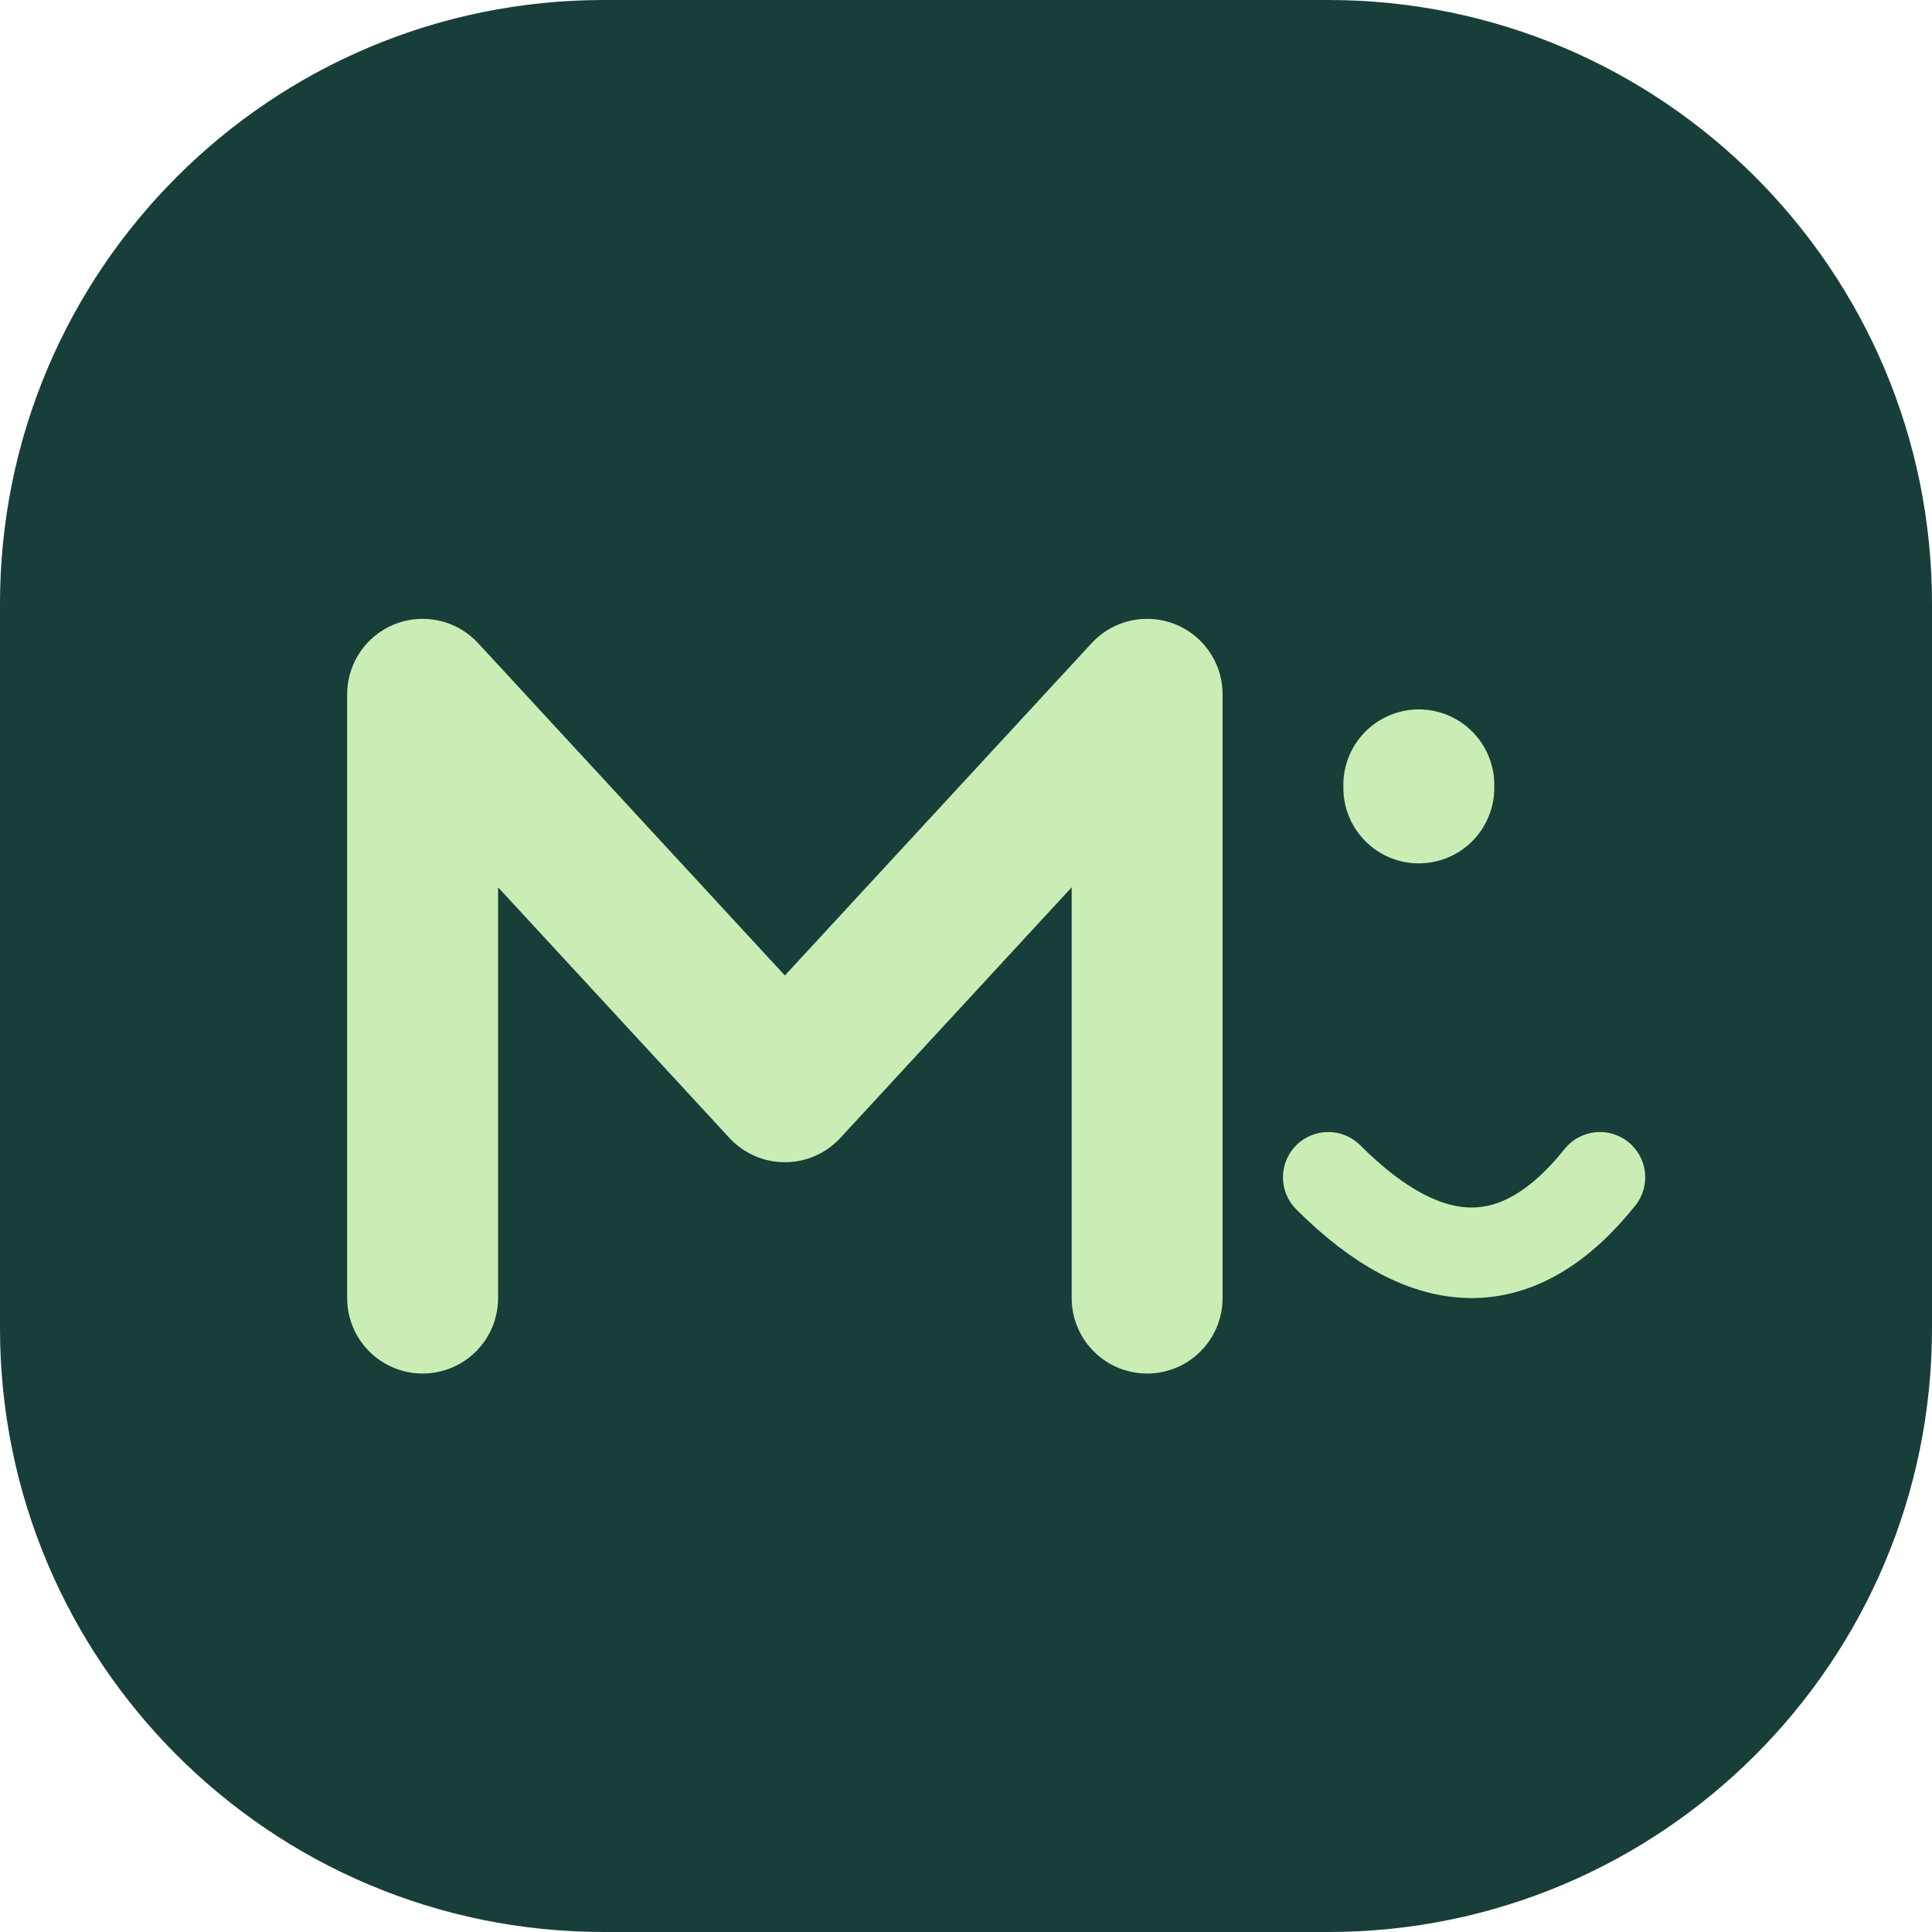
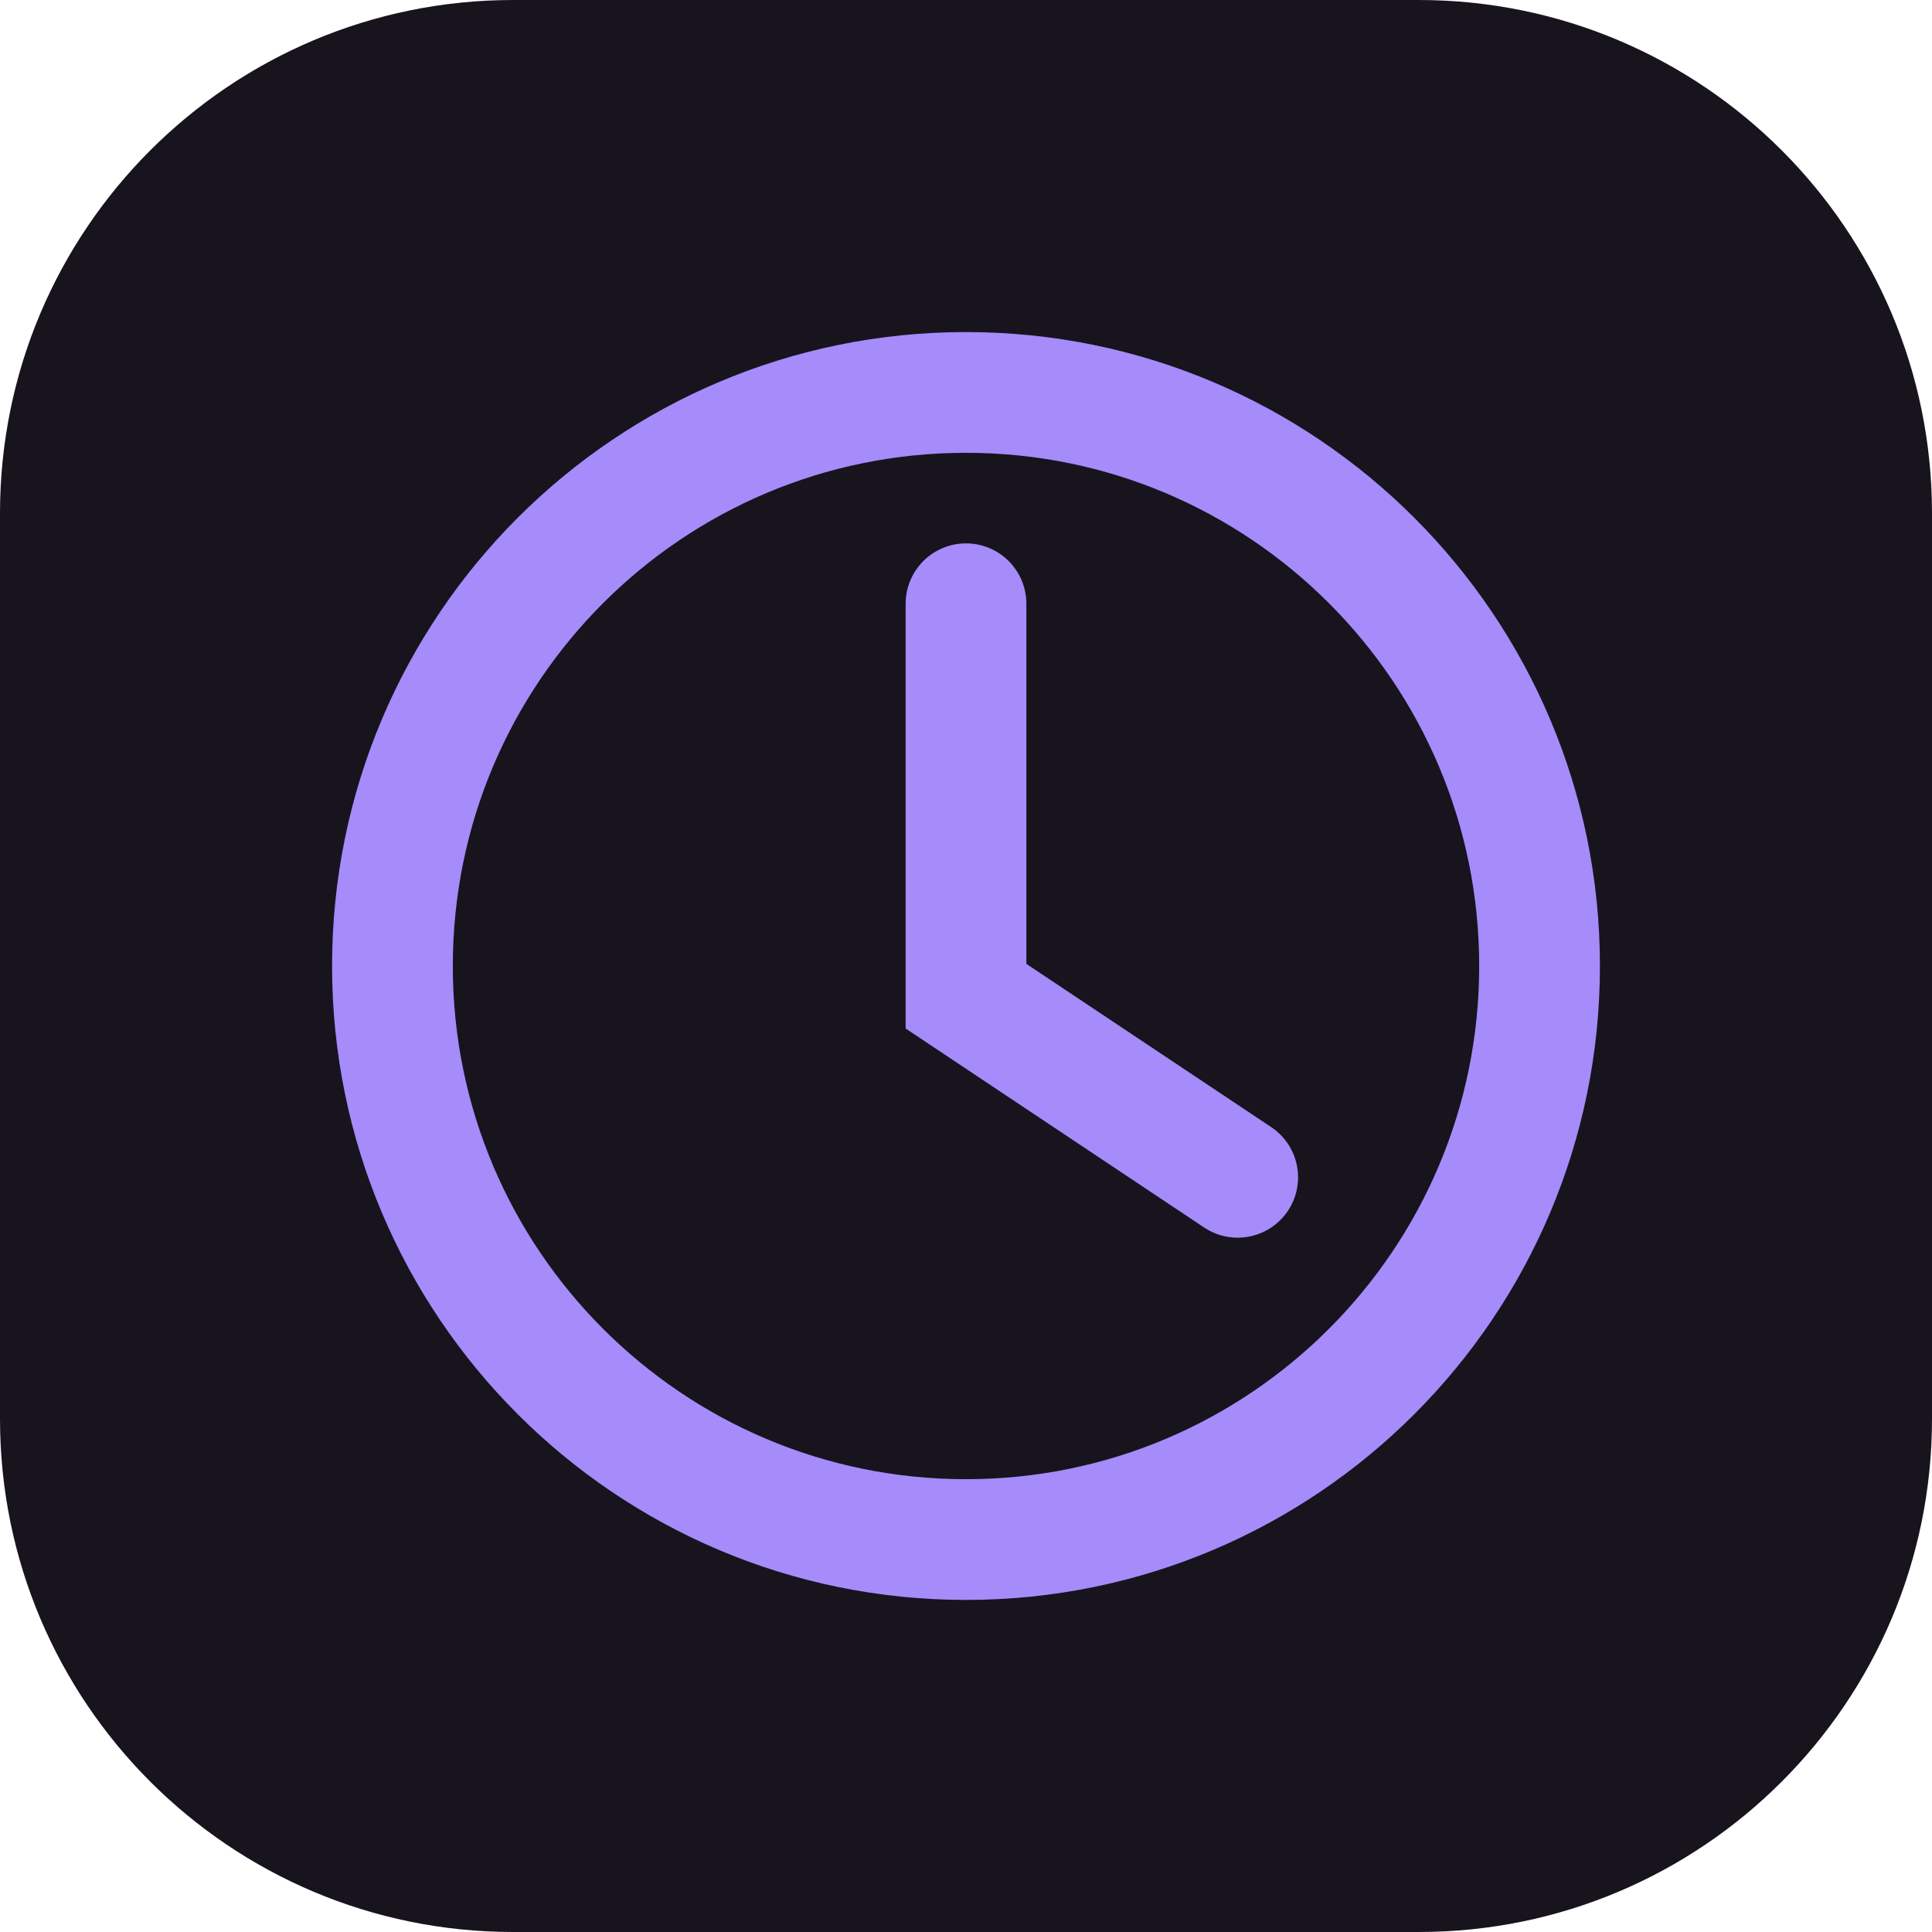
<svg xmlns="http://www.w3.org/2000/svg" viewBox="0 0 64 64">
-   <rect width="64" height="64" rx="20" fill="#183e39" />
-   <path d="M14 43V23l12 13 12-13v20M47 26v.1" fill="none" stroke="#c9edb5" stroke-width="5" stroke-linecap="round" stroke-linejoin="round" />
-   <path d="M44 39q5 5 9 0" fill="none" stroke="#c9edb5" stroke-width="3" stroke-linecap="round" />
+   <rect width="64" height="64" rx="17" fill="#17141e" />
+   <circle cx="32" cy="32" r="19" fill="none" stroke="#a68bfa" stroke-width="4" />
+   <path d="M32 20v13l9 6" fill="none" stroke="#a68bfa" stroke-width="4" stroke-linecap="round" />
</svg>
